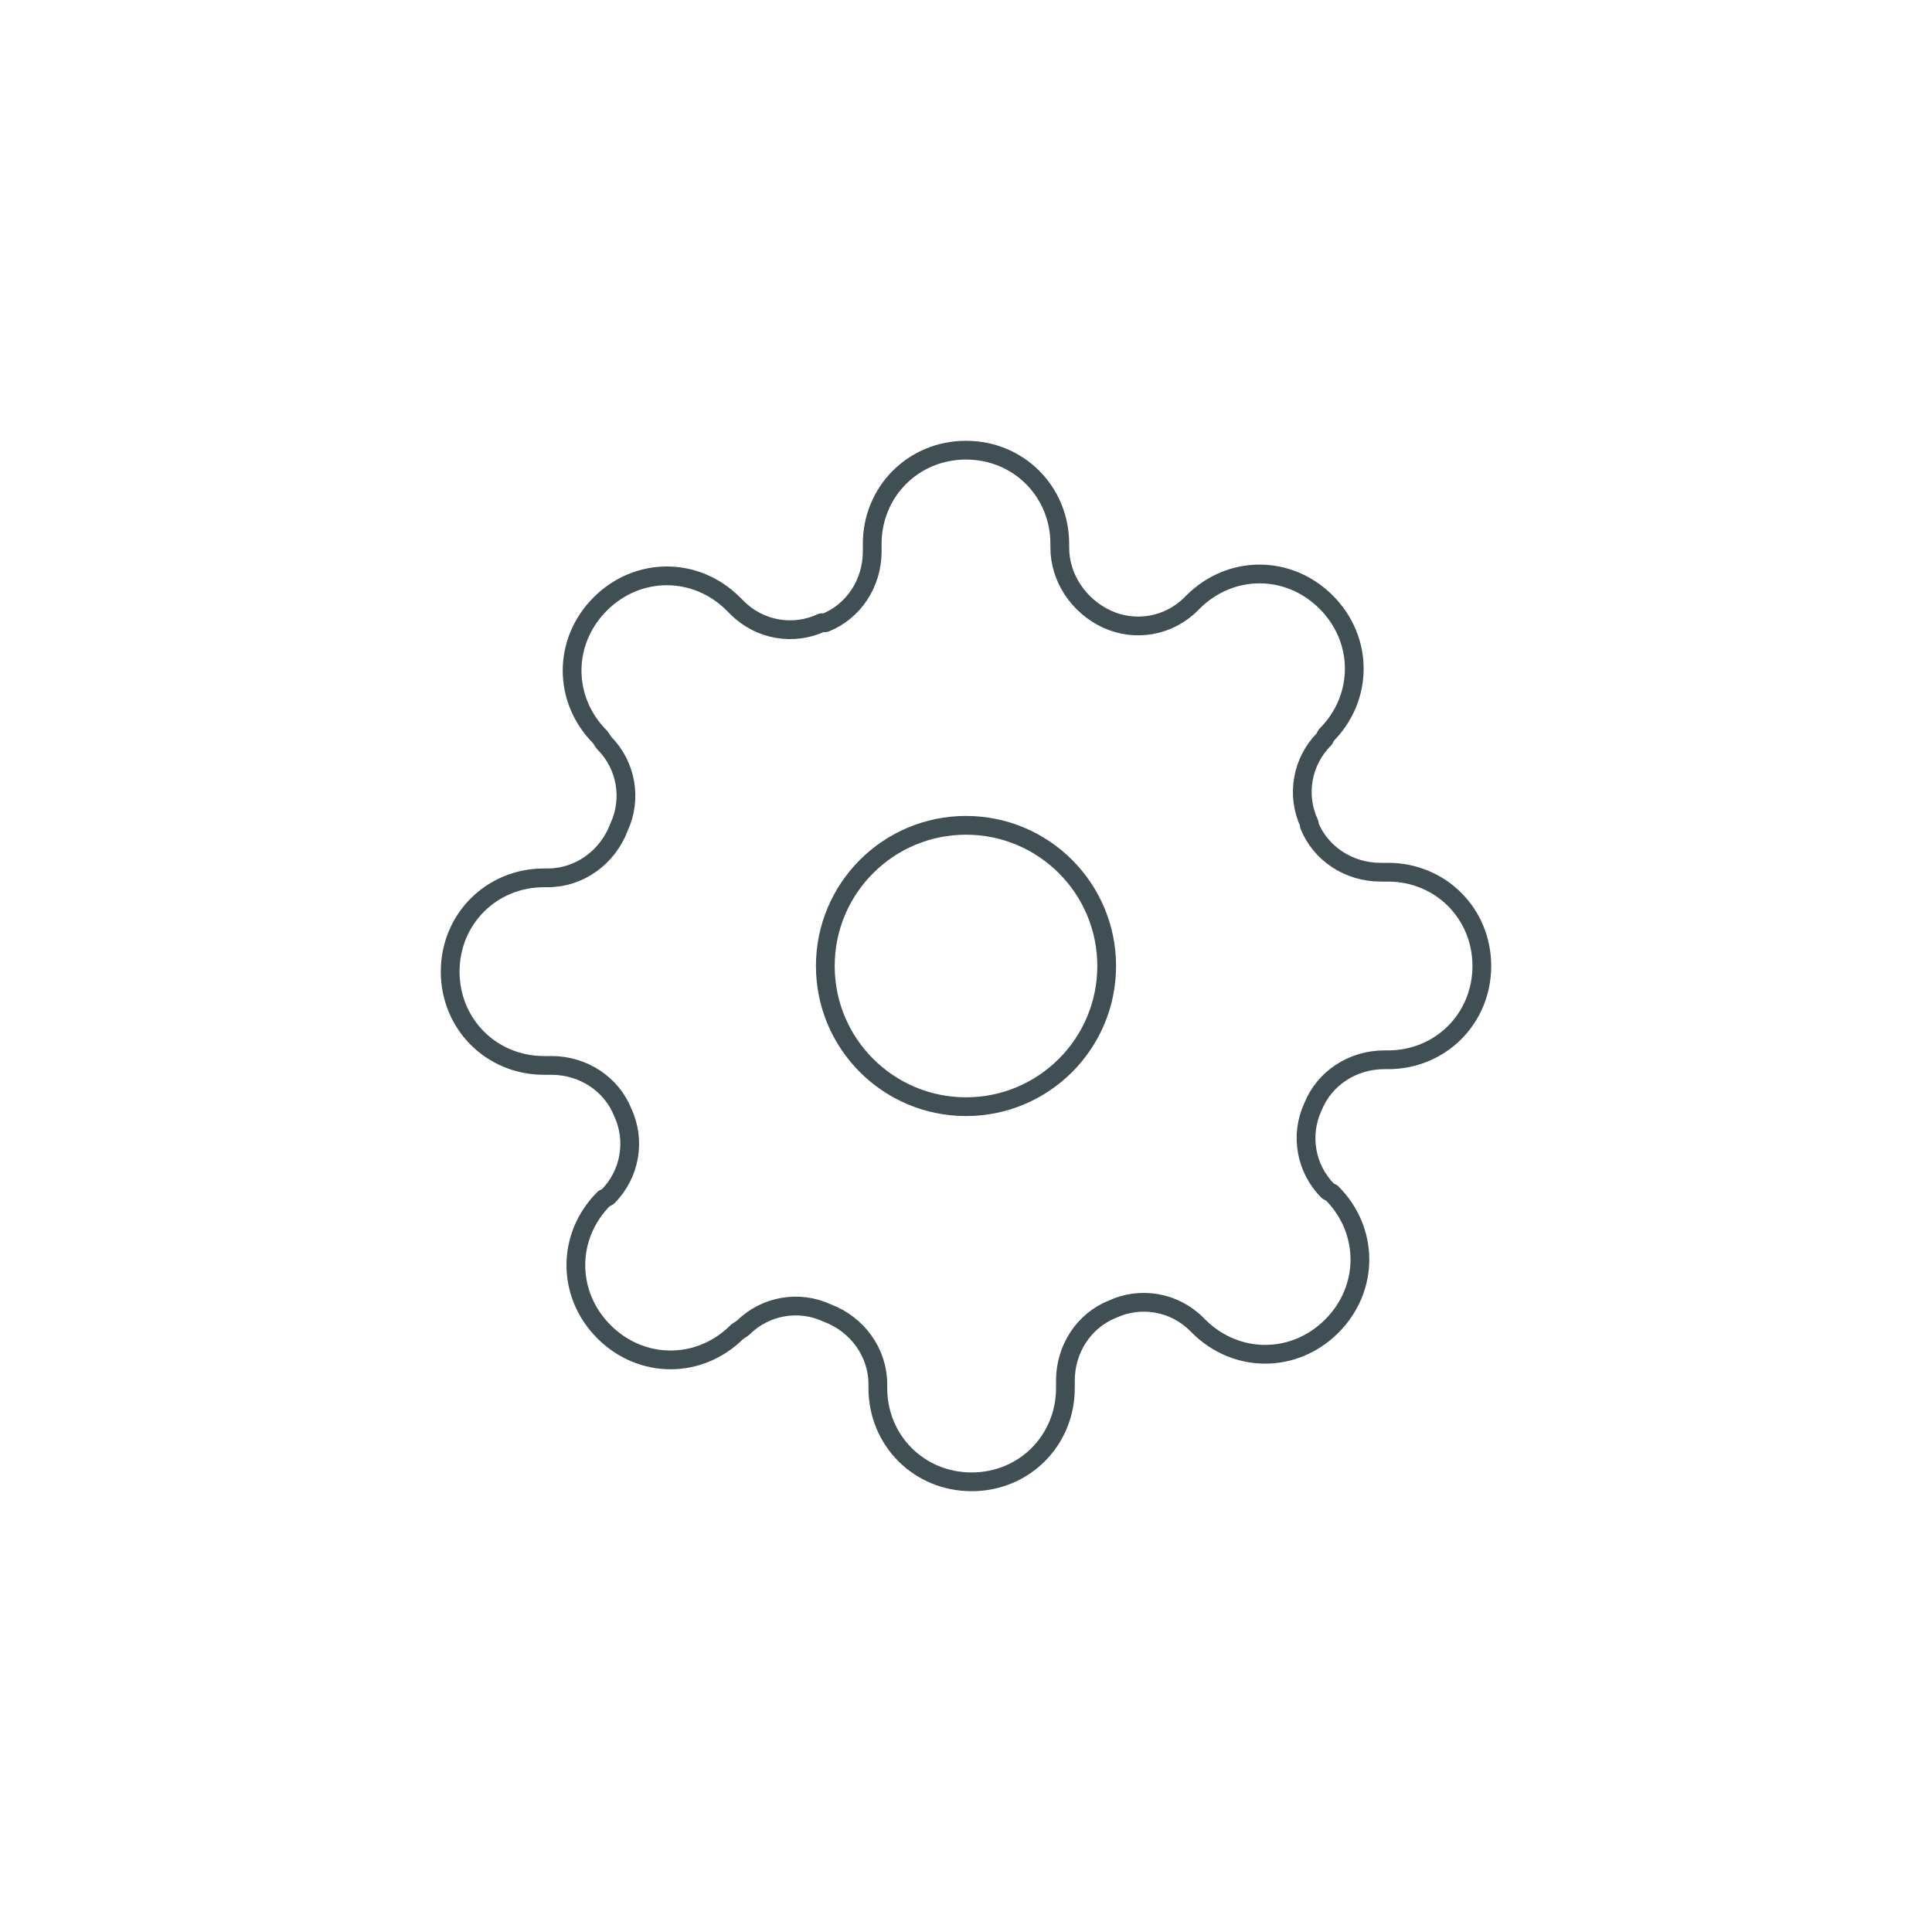
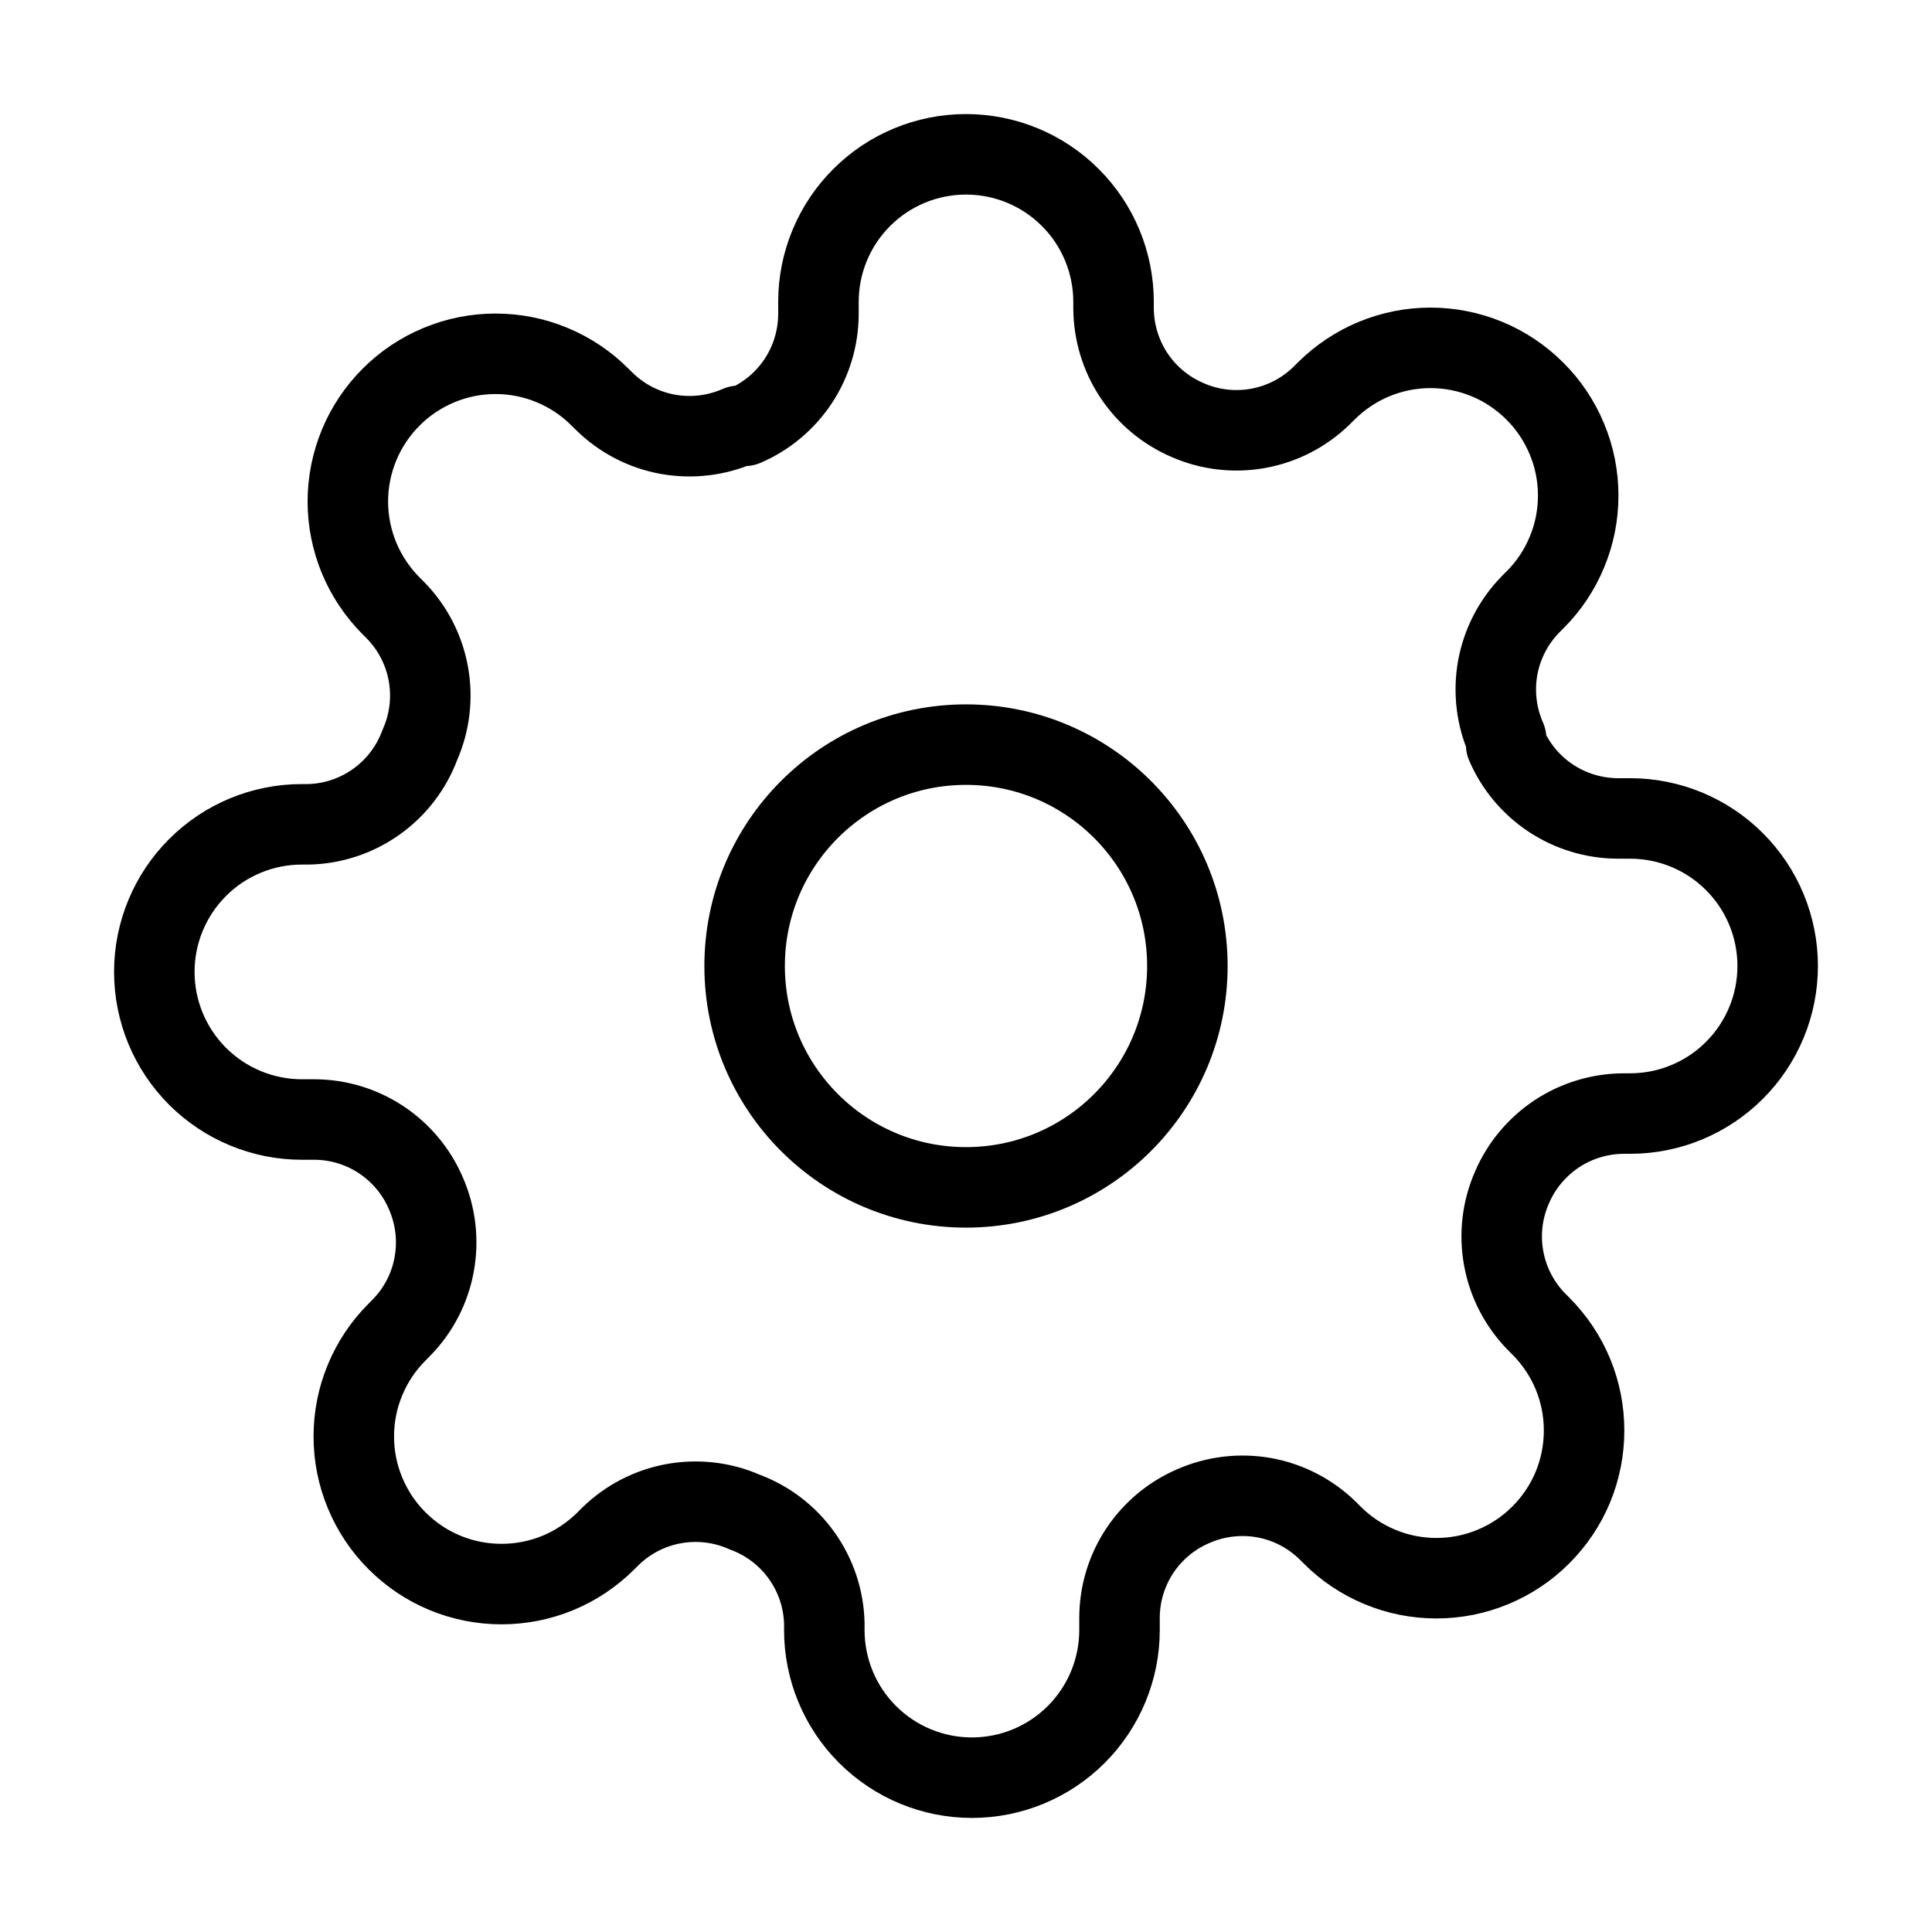
- <svg xmlns="http://www.w3.org/2000/svg" version="1.1" id="Layer_1" x="0px" y="0px" viewBox="0 0 103 103" style="enable-background:new 0 0 103 103;" xml:space="preserve">
-   <style type="text/css">
- 	.st0{fill:#DDECEA;}
- 	.st1{fill:#F4C67D;}
- 	.st2{fill:none;stroke:#404F54;stroke-linecap:round;stroke-linejoin:round;}
- 	.st3{fill:none;stroke:#404F54;stroke-miterlimit:10;}
- 	.st4{fill:none;stroke:#000000;stroke-linecap:round;stroke-linejoin:round;}
- 	.st5{fill:#6D6E71;stroke:#6D6E71;stroke-width:0.5;stroke-miterlimit:10;}
- 	.st6{fill:none;stroke:#6D6E71;stroke-width:2;stroke-miterlimit:10;}
- 	.st7{fill:#6D6E71;}
- 	.st8{fill:#6D6E71;stroke:#6D6E71;stroke-width:2;stroke-miterlimit:10;}
- 	.st9{fill:none;stroke:#000000;stroke-width:2;stroke-linecap:round;stroke-linejoin:round;}
- 	.st10{fill:none;stroke:#6D6E71;stroke-miterlimit:10;}
- 	.st11{fill:#6D6E71;stroke:#6D6E71;stroke-miterlimit:10;}
- 	.st12{fill:#6D6E71;stroke:#6D6E71;stroke-width:0.25;stroke-miterlimit:10;}
- 	.st13{fill:#404F54;}
- 	.st14{fill:none;stroke:#404F54;stroke-width:3;stroke-linecap:round;stroke-linejoin:round;}
- </style>
-   <g>
-     <circle class="st2" cx="51.5" cy="51.5" r="7.5" />
-     <path class="st2" d="M70,59c-0.7,1.5-0.4,3.3,0.8,4.5l0.2,0.1c2,2,2,5.1,0,7.1c0,0,0,0,0,0c-2,2-5.1,2-7.1,0c0,0,0,0,0,0l-0.1-0.1   c-1.2-1.2-3-1.5-4.5-0.8c-1.5,0.6-2.5,2.1-2.5,3.8V74c0,2.8-2.2,5-5,5c-2.8,0-5-2.2-5-5v-0.2c0-1.7-1.1-3.2-2.7-3.8   c-1.5-0.7-3.3-0.4-4.5,0.8L39.3,71c-2,2-5.1,2-7.1,0c0,0,0,0,0,0c-2-2-2-5.1,0-7.1c0,0,0,0,0,0l0.2-0.1c1.2-1.2,1.5-3,0.8-4.5   c-0.6-1.5-2.1-2.5-3.8-2.5H29c-2.8,0-5-2.2-5-5c0-2.8,2.2-5,5-5h0.2c1.7,0,3.2-1.1,3.8-2.7c0.7-1.5,0.4-3.3-0.8-4.5L32,39.3   c-2-2-2-5.1,0-7.1c0,0,0,0,0,0c2-2,5.1-2,7.1,0c0,0,0,0,0,0l0.2,0.2c1.2,1.2,3,1.5,4.5,0.8H44c1.5-0.6,2.5-2.1,2.5-3.8V29   c0-2.8,2.2-5,5-5s5,2.2,5,5v0.2c0,1.6,1,3.1,2.5,3.8c1.5,0.7,3.3,0.4,4.5-0.8l0.1-0.1c2-2,5.1-2,7.1,0c0,0,0,0,0,0c2,2,2,5.1,0,7.1   c0,0,0,0,0,0l-0.1,0.2c-1.2,1.2-1.5,3-0.8,4.5V44c0.6,1.5,2.1,2.5,3.8,2.5H74c2.8,0,5,2.2,5,5s-2.2,5-5,5h-0.2   C72.1,56.5,70.6,57.5,70,59z" />
-   </g>
+ <svg xmlns="http://www.w3.org/2000/svg" width="24" height="24" viewBox="0 0 24 24" fill="none">
+   <rect width="24" height="24" />
+   <path d="M12 14.75C13.519 14.75 14.75 13.519 14.75 12C14.75 10.481 13.519 9.25 12 9.25C10.481 9.25 9.25 10.481 9.25 12C9.25 13.519 10.481 14.75 12 14.75Z" stroke="currentColor" stroke-linecap="round" stroke-linejoin="round" />
+   <path d="M18.783 14.75C18.661 15.027 18.625 15.333 18.679 15.63C18.733 15.928 18.875 16.202 19.086 16.418L19.141 16.473C19.311 16.644 19.447 16.846 19.539 17.068C19.631 17.291 19.678 17.529 19.678 17.77C19.678 18.011 19.631 18.25 19.539 18.473C19.447 18.695 19.311 18.897 19.141 19.067C18.971 19.238 18.768 19.373 18.546 19.465C18.323 19.558 18.085 19.605 17.844 19.605C17.603 19.605 17.364 19.558 17.142 19.465C16.919 19.373 16.717 19.238 16.547 19.067L16.492 19.012C16.276 18.801 16.001 18.659 15.704 18.605C15.406 18.552 15.1 18.588 14.823 18.71C14.552 18.826 14.321 19.019 14.158 19.265C13.995 19.511 13.908 19.799 13.907 20.094V20.25C13.907 20.736 13.713 21.203 13.37 21.546C13.026 21.89 12.56 22.083 12.073 22.083C11.587 22.083 11.121 21.89 10.777 21.546C10.433 21.203 10.24 20.736 10.24 20.25V20.168C10.233 19.864 10.135 19.57 9.958 19.323C9.782 19.076 9.535 18.888 9.25 18.783C8.974 18.661 8.667 18.625 8.369 18.679C8.072 18.733 7.798 18.875 7.582 19.086L7.527 19.141C7.356 19.311 7.154 19.447 6.932 19.539C6.709 19.631 6.471 19.678 6.23 19.678C5.989 19.678 5.75 19.631 5.528 19.539C5.305 19.447 5.103 19.311 4.933 19.141C4.762 18.971 4.627 18.768 4.535 18.546C4.442 18.323 4.395 18.085 4.395 17.844C4.395 17.603 4.442 17.364 4.535 17.142C4.627 16.919 4.762 16.717 4.933 16.547L4.987 16.492C5.199 16.276 5.341 16.001 5.394 15.704C5.448 15.406 5.412 15.1 5.29 14.823C5.174 14.552 4.981 14.321 4.735 14.158C4.489 13.995 4.201 13.908 3.906 13.907H3.75C3.264 13.907 2.797 13.713 2.454 13.37C2.11 13.026 1.917 12.56 1.917 12.073C1.917 11.587 2.11 11.121 2.454 10.777C2.797 10.433 3.264 10.24 3.75 10.24H3.833C4.136 10.233 4.43 10.135 4.677 9.958C4.924 9.782 5.112 9.535 5.217 9.25C5.339 8.974 5.375 8.667 5.321 8.369C5.267 8.072 5.125 7.798 4.914 7.582L4.859 7.527C4.689 7.356 4.553 7.154 4.461 6.932C4.369 6.709 4.321 6.471 4.321 6.23C4.321 5.989 4.369 5.75 4.461 5.528C4.553 5.305 4.689 5.103 4.859 4.933C5.029 4.762 5.232 4.627 5.454 4.535C5.677 4.442 5.915 4.395 6.156 4.395C6.397 4.395 6.636 4.442 6.858 4.535C7.081 4.627 7.283 4.762 7.453 4.933L7.508 4.987C7.724 5.199 7.999 5.341 8.296 5.395C8.593 5.448 8.9 5.412 9.177 5.29H9.25C9.521 5.174 9.752 4.981 9.915 4.735C10.078 4.489 10.165 4.201 10.167 3.906V3.75C10.167 3.264 10.36 2.797 10.704 2.454C11.047 2.11 11.514 1.917 12 1.917C12.486 1.917 12.953 2.11 13.296 2.454C13.64 2.797 13.833 3.264 13.833 3.75V3.833C13.835 4.127 13.922 4.416 14.085 4.662C14.248 4.908 14.479 5.1 14.75 5.217C15.027 5.339 15.333 5.375 15.63 5.321C15.928 5.267 16.202 5.125 16.418 4.914L16.473 4.859C16.644 4.689 16.846 4.553 17.068 4.461C17.291 4.369 17.529 4.321 17.77 4.321C18.011 4.321 18.25 4.369 18.473 4.461C18.695 4.553 18.897 4.689 19.067 4.859C19.238 5.029 19.373 5.232 19.465 5.454C19.558 5.677 19.605 5.915 19.605 6.156C19.605 6.397 19.558 6.636 19.465 6.858C19.373 7.081 19.238 7.283 19.067 7.453L19.012 7.508C18.801 7.724 18.659 7.999 18.605 8.296C18.552 8.593 18.588 8.9 18.71 9.177V9.25C18.826 9.521 19.019 9.752 19.265 9.915C19.511 10.078 19.799 10.165 20.094 10.167H20.25C20.736 10.167 21.203 10.36 21.546 10.704C21.89 11.047 22.083 11.514 22.083 12C22.083 12.486 21.89 12.953 21.546 13.296C21.203 13.64 20.736 13.833 20.25 13.833H20.168C19.872 13.835 19.584 13.922 19.338 14.085C19.093 14.248 18.899 14.479 18.783 14.75V14.75Z" stroke="currentColor" stroke-linecap="round" stroke-linejoin="round" />
</svg>
